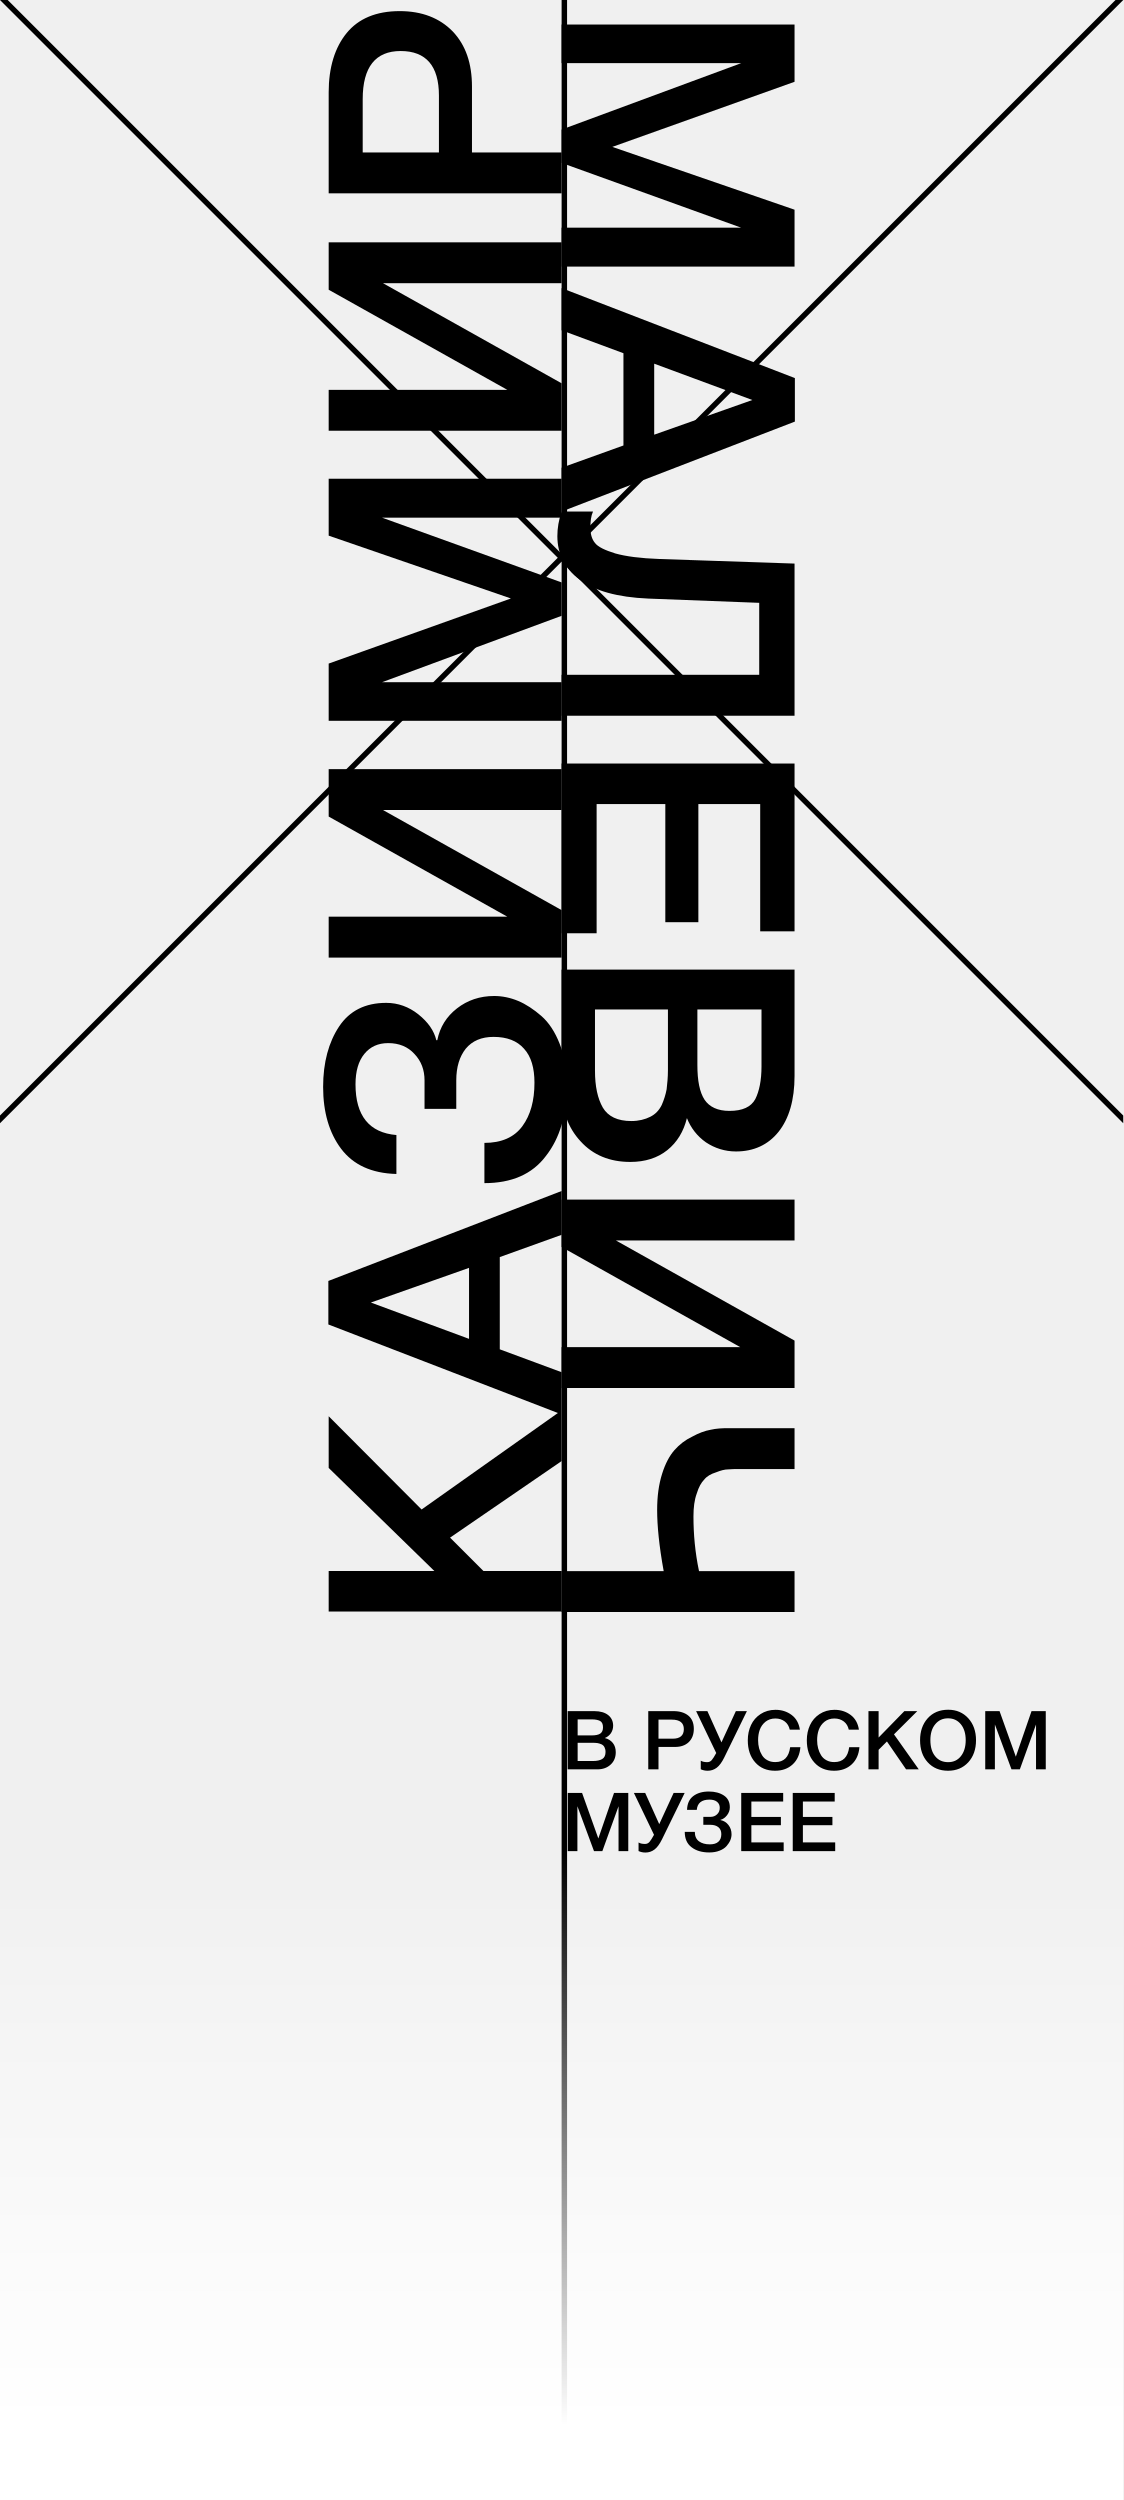
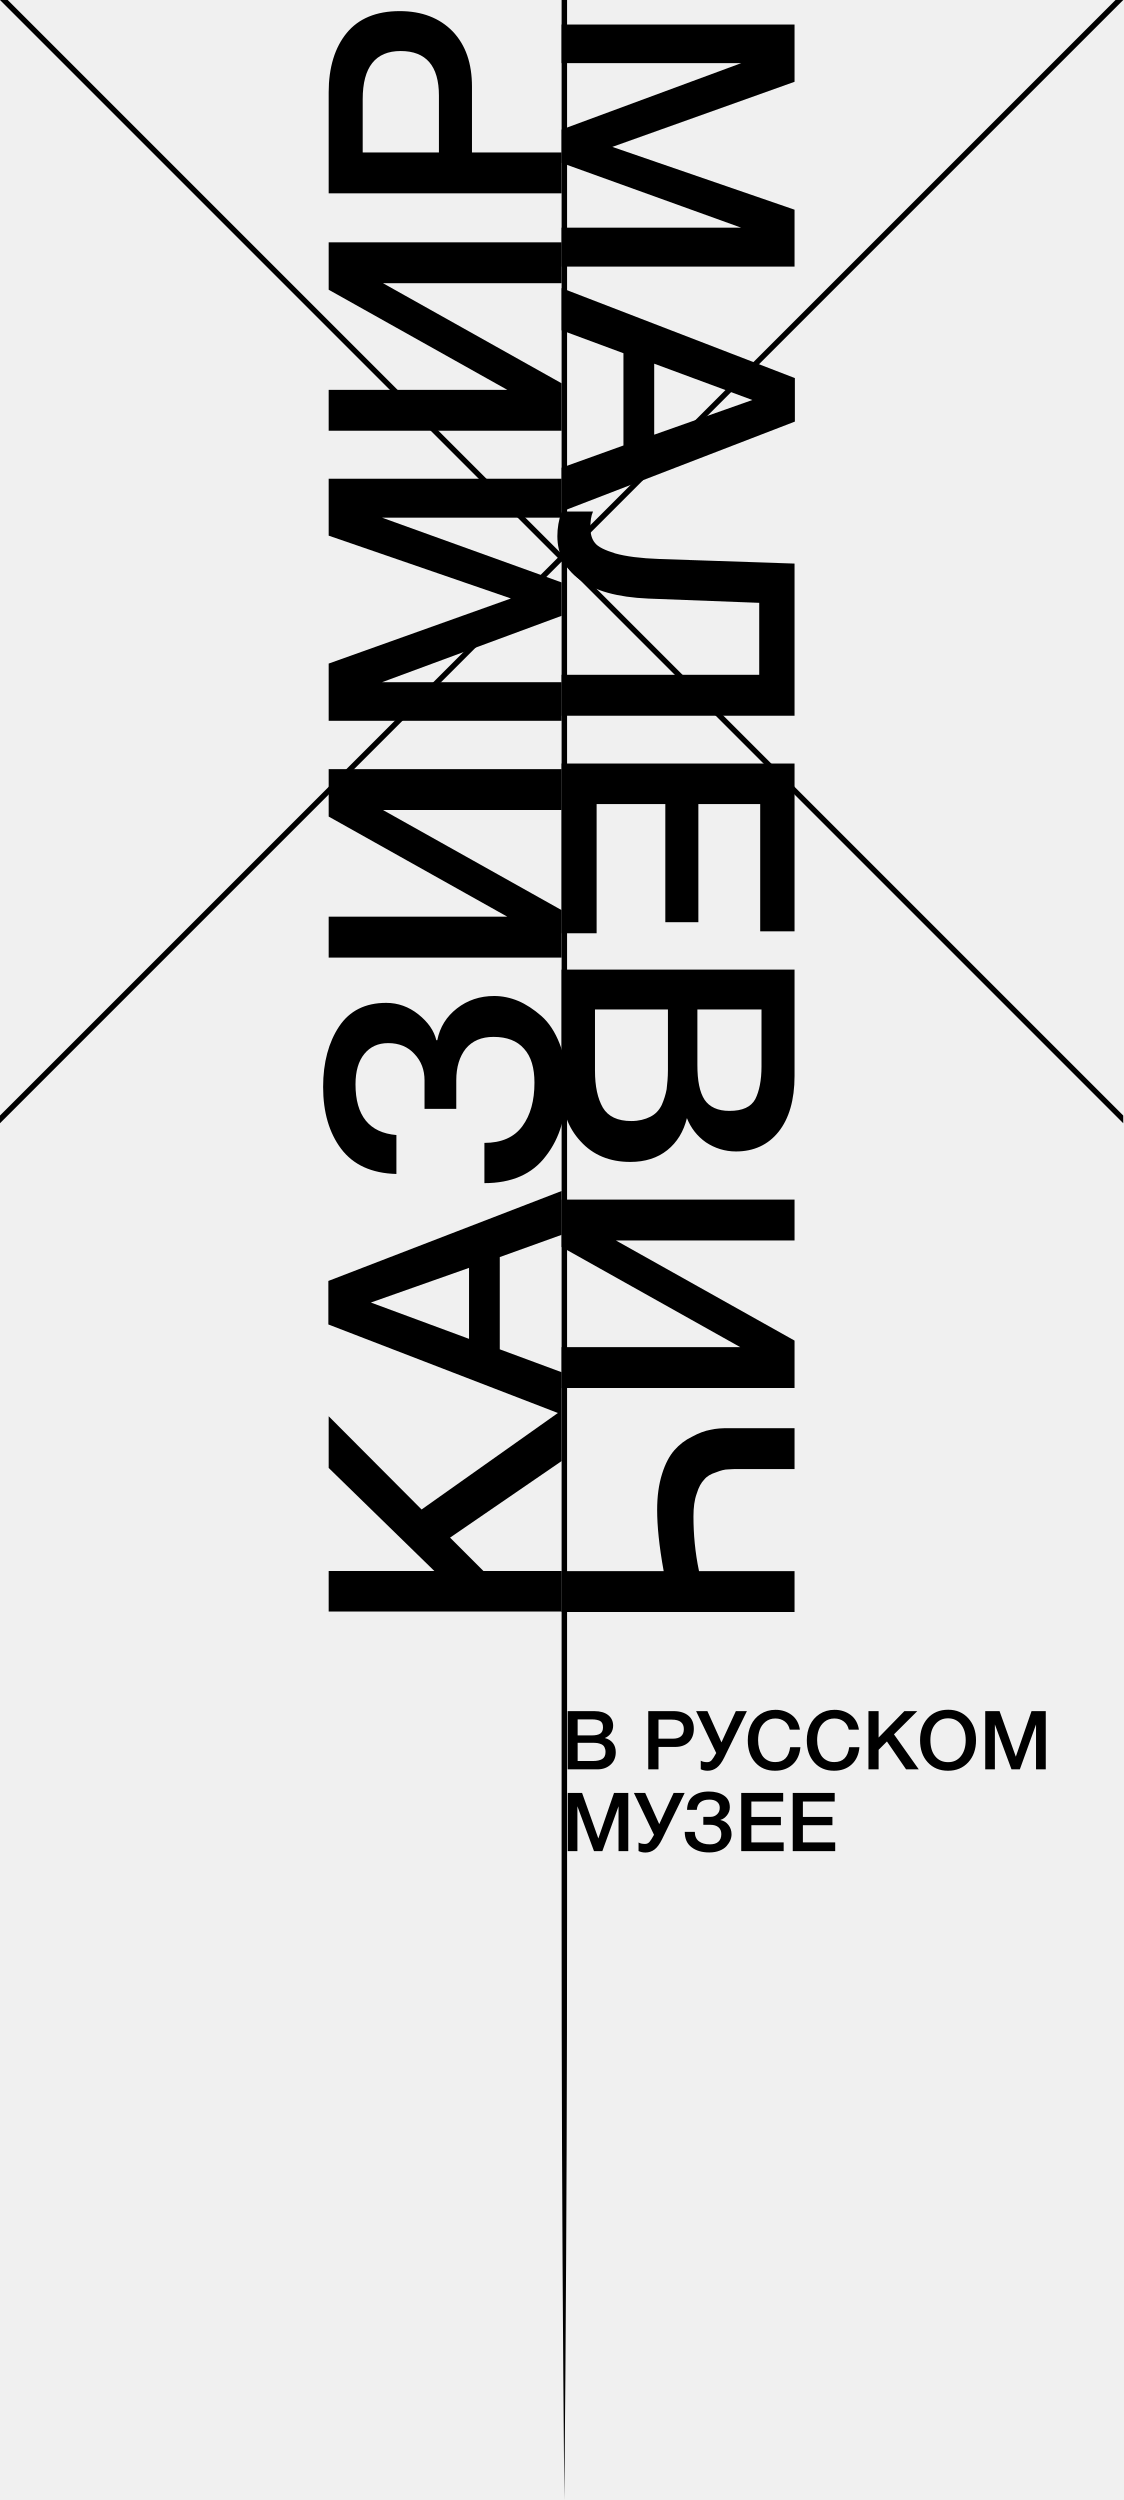
<svg xmlns="http://www.w3.org/2000/svg" width="412" height="917" viewBox="0 0 412 917" fill="none">
  <g clip-path="url(#clip0_27_53)">
-     <line x1="207" y1="4.37114e-08" x2="207" y2="917" stroke-width="2" stroke="black" />
+     <path d="M208 8.74228e-08C207.333 5.82819e-08 206.667 2.91409e-08 206 0C206 15.283 206 30.567 206 45.85C206 265.133 206 484.416 206 703.699C206 759.516 206.205 815.333 206.616 871.15C206.729 886.433 206.857 901.717 207 917C207.143 901.717 207.271 886.433 207.384 871.15C207.795 815.333 208 759.516 208 703.699C208 484.416 208 265.133 208 45.85C208 30.567 208 15.283 208 8.74228e-08Z" fill="black" />
    <line x1="0.707" y1="-0.707" x2="412.707" y2="411.293" stroke-width="2" stroke="black" />
    <line x1="-0.707" y1="411.293" x2="411.293" y2="-0.707" stroke-width="2" stroke="black" />
    <path d="M291.44 97.8L206 97.8L206 83.52L271.88 83.52L206 59.76L206 47.52L271.88 23.16L206 23.16L206 9L291.44 9L291.44 30L224.6 53.88L291.44 76.92L291.44 97.8ZM291.56 154.641L206 187.641L206 171.561L228.68 163.401L228.68 129.561L206 121.161L206 105.681L291.56 138.681L291.56 154.641ZM239.96 159.441L275.96 146.721L239.96 133.401L239.96 159.441ZM206 262.52L206 247.52L278.48 247.52L278.48 221.12L237.8 219.56C226.4 219.08 218 216.68 212.6 212.6C207.08 208.52 204.44 203.12 204.44 196.64C204.44 193.76 204.92 190.76 206 187.64L217.52 187.64C216.8 189.2 216.56 191.12 216.56 193.52C216.56 195.8 217.04 197.72 218.24 199.16C219.32 200.6 221.84 201.8 225.68 203C229.52 204.08 234.92 204.8 241.88 205.04L291.44 206.72L291.44 262.52L206 262.52ZM291.44 341.612L278.84 341.612L278.84 294.932L256.16 294.932L256.16 338.252L244.04 338.252L244.04 294.932L218.84 294.932L218.84 342.332L206 342.332L206 280.052L291.44 280.052L291.44 341.612ZM291.44 355.638L291.44 394.638C291.44 403.518 289.4 410.358 285.56 415.158C281.72 419.958 276.44 422.358 269.96 422.358C265.88 422.358 262.16 421.158 258.92 418.998C255.68 416.718 253.4 413.718 251.96 410.118C250.76 415.038 248.36 418.998 244.76 421.878C241.16 424.758 236.6 426.198 231.2 426.198C223.64 426.198 217.52 423.678 212.96 418.638C208.28 413.598 206 407.118 206 399.198L206 355.638L291.44 355.638ZM279.32 370.278L255.8 370.278L255.8 390.678C255.8 396.438 256.64 400.638 258.44 403.398C260.24 406.038 263.24 407.478 267.56 407.478C272.36 407.478 275.48 406.038 277.04 403.158C278.48 400.278 279.32 396.318 279.32 391.158L279.32 370.278ZM245 370.278L218.24 370.278L218.24 392.718C218.24 398.478 219.2 402.918 221.12 406.278C223.04 409.518 226.52 411.198 231.56 411.198C234.32 411.198 236.6 410.598 238.52 409.638C240.44 408.678 241.76 407.238 242.72 405.318C243.56 403.398 244.16 401.478 244.52 399.558C244.76 397.518 245 395.118 245 392.478L245 370.278ZM206 440.01L291.44 440.01L291.44 455.01L225.92 455.01L291.44 491.73L291.44 509.13L206 509.13L206 494.13L271.52 494.13L206 457.41L206 440.01ZM243.44 576.292C241.76 567.052 241.04 559.612 241.04 553.852C241.04 548.812 241.64 544.492 242.84 540.652C244.04 536.812 245.6 533.932 247.4 531.892C249.2 529.852 251.36 528.172 253.88 526.972C256.28 525.652 258.56 524.812 260.6 524.452C262.64 523.972 264.8 523.852 267.08 523.852L291.44 523.852L291.44 538.852L271.64 538.852C269.72 538.852 268.16 538.852 267.08 538.972C265.88 538.972 264.44 539.332 262.64 540.052C260.72 540.652 259.28 541.492 258.32 542.692C257.24 543.772 256.28 545.452 255.56 547.852C254.72 550.132 254.36 552.892 254.36 556.252C254.36 562.732 254.96 569.452 256.4 576.292L291.44 576.292L291.44 591.292L206 591.292L206 576.292L243.44 576.292Z" fill="black" />
    <path d="M120.56 519.48L154.64 553.68L206 517.32L206 535.92L165.08 564L177.32 576.24L206 576.24L206 591.12L120.56 591.12L120.56 576.24L159.32 576.24L120.56 538.44L120.56 519.48ZM120.44 469.852L206 436.852L206 452.932L183.32 461.092L183.32 494.932L206 503.332L206 518.812L120.44 485.812L120.44 469.852ZM172.04 465.052L136.04 477.772L172.04 491.092L172.04 465.052ZM181.28 365.332C184.16 365.332 187.16 365.932 190.04 367.132C192.92 368.332 195.8 370.253 198.56 372.652C201.32 375.053 203.6 378.533 205.28 382.852C207.08 387.292 207.92 392.333 207.92 397.973C207.92 408.772 205.4 417.413 200.24 424.012C195.2 430.732 187.64 433.973 177.68 433.973L177.68 419.212C183.92 419.212 188.6 417.173 191.6 413.092C194.6 409.012 196.04 403.732 196.04 397.132C196.04 391.732 194.84 387.533 192.2 384.652C189.68 381.772 185.96 380.332 181.04 380.332C176.6 380.332 173.24 381.772 170.84 384.652C168.56 387.533 167.36 391.372 167.36 396.292L167.36 406.732L155.72 406.732L155.72 396.292C155.72 392.452 154.52 389.212 152 386.572C149.6 383.932 146.36 382.613 142.4 382.613C138.68 382.613 135.8 383.932 133.64 386.572C131.48 389.212 130.4 392.932 130.4 397.732C130.4 409.253 135.44 415.492 145.4 416.333L145.4 430.613C136.28 430.372 129.56 427.253 125.12 421.372C120.8 415.613 118.52 408.053 118.52 398.693C118.52 389.693 120.56 382.253 124.4 376.492C128.24 370.732 134 367.852 141.68 367.852C146 367.852 149.96 369.292 153.44 372.052C157.04 374.932 159.2 378.052 160.04 381.533L160.4 381.533C161.36 376.732 163.76 372.893 167.6 369.893C171.44 366.893 176 365.332 181.28 365.332ZM206 351.24L120.56 351.24L120.56 336.24L186.08 336.24L120.56 299.52L120.56 282.12L206 282.12L206 297.12L140.48 297.12L206 333.84L206 351.24ZM120.56 175.598L206 175.598L206 189.878L140.12 189.878L206 213.638L206 225.878L140.12 250.238L206 250.238L206 264.398L120.56 264.398L120.56 243.398L187.4 219.518L120.56 196.478L120.56 175.598ZM206 157.998L120.56 157.998L120.56 142.998L186.08 142.998L120.56 106.278L120.56 88.878L206 88.878L206 103.878L140.48 103.878L206 140.598L206 157.998ZM120.56 70.916L120.56 33.836C120.56 24.716 122.84 17.396 127.16 12.116C131.48 6.836 137.96 4.076 146.6 4.076C154.76 4.076 161.24 6.596 166.04 11.516C170.84 16.556 173.12 23.276 173.12 31.796L173.12 55.916L206 55.916L206 70.916L120.56 70.916ZM133.04 55.916L161 55.916L161 35.036C161 24.236 156.32 18.716 146.96 18.716C137.72 18.716 133.04 24.596 133.04 36.356L133.04 55.916Z" fill="black" />
    <path d="M208.22 627.64H217.97C220.19 627.64 221.9 628.15 223.1 629.11C224.3 630.07 224.9 631.39 224.9 633.01C224.9 634.03 224.6 634.96 224.06 635.77C223.49 636.58 222.74 637.15 221.84 637.51C223.07 637.81 224.06 638.41 224.78 639.31C225.5 640.21 225.86 641.35 225.86 642.7C225.86 644.59 225.23 646.12 223.97 647.26C222.71 648.43 221.09 649 219.11 649H208.22V627.64ZM211.88 630.67V636.55H216.98C218.42 636.55 219.47 636.34 220.16 635.89C220.82 635.44 221.18 634.69 221.18 633.61C221.18 632.41 220.82 631.63 220.1 631.24C219.38 630.88 218.39 630.67 217.1 630.67H211.88ZM211.88 639.25V645.94H217.49C218.93 645.94 220.04 645.7 220.88 645.22C221.69 644.74 222.11 643.87 222.11 642.61C222.11 641.92 221.96 641.35 221.72 640.87C221.48 640.39 221.12 640.06 220.64 639.82C220.16 639.61 219.68 639.46 219.2 639.37C218.69 639.31 218.09 639.25 217.43 639.25H211.88ZM237.783 627.64H247.053C249.333 627.64 251.163 628.21 252.483 629.29C253.803 630.37 254.493 631.99 254.493 634.15C254.493 636.19 253.863 637.81 252.633 639.01C251.373 640.21 249.693 640.78 247.563 640.78H241.533V649H237.783V627.64ZM241.533 630.76V637.75H246.753C249.453 637.75 250.833 636.58 250.833 634.24C250.833 631.93 249.363 630.76 246.423 630.76H241.533ZM262.712 643L255.332 627.64H259.472L264.632 639.1L269.912 627.64H273.962L265.652 644.65C264.782 646.42 263.852 647.68 262.892 648.4C261.902 649.15 260.792 649.51 259.562 649.51C258.662 649.51 257.822 649.33 257.042 648.97V645.82C257.612 646.18 258.422 646.36 259.442 646.36C260.072 646.36 260.612 646.12 261.062 645.61C261.482 645.13 262.022 644.26 262.682 643.06L262.712 643ZM293.581 640.87C293.371 643.51 292.441 645.61 290.761 647.17C289.081 648.73 286.921 649.51 284.281 649.51C281.251 649.51 278.821 648.49 277.021 646.45C275.191 644.41 274.291 641.71 274.291 638.32C274.291 636.28 274.681 634.45 275.461 632.77C276.241 631.09 277.411 629.74 278.971 628.72C280.531 627.7 282.361 627.16 284.461 627.16C286.711 627.16 288.691 627.79 290.371 629.05C292.051 630.31 293.041 632.11 293.401 634.45H289.681C289.411 633.19 288.811 632.17 287.881 631.45C286.921 630.73 285.781 630.34 284.401 630.34C282.961 630.34 281.761 630.76 280.771 631.54C279.781 632.35 279.091 633.34 278.671 634.51C278.251 635.68 278.071 636.94 278.071 638.32C278.071 639.37 278.191 640.36 278.431 641.26C278.671 642.19 279.031 643.03 279.511 643.81C279.991 644.59 280.621 645.19 281.461 645.64C282.301 646.12 283.261 646.33 284.371 646.33C287.551 646.33 289.351 644.53 289.831 640.87H293.581ZM315.232 640.87C315.022 643.51 314.092 645.61 312.412 647.17C310.732 648.73 308.572 649.51 305.932 649.51C302.902 649.51 300.472 648.49 298.672 646.45C296.842 644.41 295.942 641.71 295.942 638.32C295.942 636.28 296.332 634.45 297.112 632.77C297.892 631.09 299.062 629.74 300.622 628.72C302.182 627.7 304.012 627.16 306.112 627.16C308.362 627.16 310.342 627.79 312.022 629.05C313.702 630.31 314.692 632.11 315.052 634.45H311.332C311.062 633.19 310.462 632.17 309.532 631.45C308.572 630.73 307.432 630.34 306.052 630.34C304.612 630.34 303.412 630.76 302.422 631.54C301.432 632.35 300.742 633.34 300.322 634.51C299.902 635.68 299.722 636.94 299.722 638.32C299.722 639.37 299.842 640.36 300.082 641.26C300.322 642.19 300.682 643.03 301.162 643.81C301.642 644.59 302.272 645.19 303.112 645.64C303.952 646.12 304.912 646.33 306.022 646.33C309.202 646.33 311.002 644.53 311.482 640.87H315.232ZM336.462 627.64L327.912 636.16L337.002 649H332.352L325.332 638.77L322.272 641.83V649H318.552V627.64H322.272V637.33L331.722 627.64H336.462ZM347.802 627.13C350.802 627.13 353.262 628.18 355.152 630.25C357.042 632.32 358.002 635.02 358.002 638.32C358.002 641.65 357.042 644.35 355.152 646.42C353.232 648.49 350.772 649.51 347.742 649.51C344.682 649.51 342.192 648.49 340.302 646.42C338.412 644.38 337.482 641.68 337.482 638.32C337.482 635.08 338.382 632.41 340.242 630.31C342.102 628.21 344.622 627.13 347.802 627.13ZM347.742 630.28C345.762 630.28 344.202 631.03 343.032 632.47C341.832 633.91 341.262 635.86 341.262 638.26C341.262 640.75 341.832 642.73 343.002 644.17C344.172 645.64 345.762 646.36 347.802 646.36C349.722 646.36 351.282 645.64 352.452 644.17C353.622 642.7 354.222 640.75 354.222 638.29C354.222 635.86 353.622 633.91 352.452 632.47C351.282 631.03 349.722 630.28 347.742 630.28ZM383.585 627.64V649H380.015V632.53L374.075 649H371.015L364.925 632.53V649H361.385V627.64H366.635L372.605 644.35L378.365 627.64H383.585ZM230.45 657.64V679H226.88V662.53L220.94 679H217.88L211.79 662.53V679H208.25V657.64H213.5L219.47 674.35L225.23 657.64H230.45ZM239.89 673L232.51 657.64H236.65L241.81 669.1L247.09 657.64H251.14L242.83 674.65C241.96 676.42 241.03 677.68 240.07 678.4C239.08 679.15 237.97 679.51 236.74 679.51C235.84 679.51 235 679.33 234.22 678.97V675.82C234.79 676.18 235.6 676.36 236.62 676.36C237.25 676.36 237.79 676.12 238.24 675.61C238.66 675.13 239.2 674.26 239.86 673.06L239.89 673ZM268.329 672.82C268.329 673.54 268.179 674.29 267.879 675.01C267.579 675.73 267.099 676.45 266.499 677.14C265.899 677.83 265.029 678.4 263.949 678.82C262.839 679.27 261.579 679.48 260.169 679.48C257.469 679.48 255.309 678.85 253.659 677.56C251.979 676.3 251.169 674.41 251.169 671.92H254.859C254.859 673.48 255.369 674.65 256.389 675.4C257.409 676.15 258.729 676.51 260.379 676.51C261.729 676.51 262.779 676.21 263.499 675.55C264.219 674.92 264.579 673.99 264.579 672.76C264.579 671.65 264.219 670.81 263.499 670.21C262.779 669.64 261.819 669.34 260.589 669.34H257.979V666.43H260.589C261.549 666.43 262.359 666.13 263.019 665.5C263.679 664.9 264.009 664.09 264.009 663.1C264.009 662.17 263.679 661.45 263.019 660.91C262.359 660.37 261.429 660.1 260.229 660.1C257.349 660.1 255.789 661.36 255.579 663.85H252.009C252.069 661.57 252.849 659.89 254.319 658.78C255.759 657.7 257.649 657.13 259.989 657.13C262.239 657.13 264.099 657.64 265.539 658.6C266.979 659.56 267.699 661 267.699 662.92C267.699 664 267.339 664.99 266.649 665.86C265.929 666.76 265.149 667.3 264.279 667.51V667.6C265.479 667.84 266.439 668.44 267.189 669.4C267.939 670.36 268.329 671.5 268.329 672.82ZM287.272 657.64V660.79H275.602V666.46H286.432V669.49H275.602V675.79H287.452V679H271.882V657.64H287.272ZM306.169 657.64V660.79H294.499V666.46H305.329V669.49H294.499V675.79H306.349V679H290.779V657.64H306.169Z" fill="black" />
-     <rect y="679" width="412" height="238" fill="url(#paint0_linear_27_53)" />
  </g>
  <defs>
-     <linearGradient id="paint0_linear_27_53" x1="206" y1="679" x2="206" y2="917" gradientUnits="userSpaceOnUse">
-       <stop stop-color="white" stop-opacity="0" />
-       <stop offset="0.885" stop-color="white" />
-     </linearGradient>
    <clipPath id="clip0_27_53">
      <rect width="412" height="917" fill="white" />
    </clipPath>
  </defs>
</svg>
